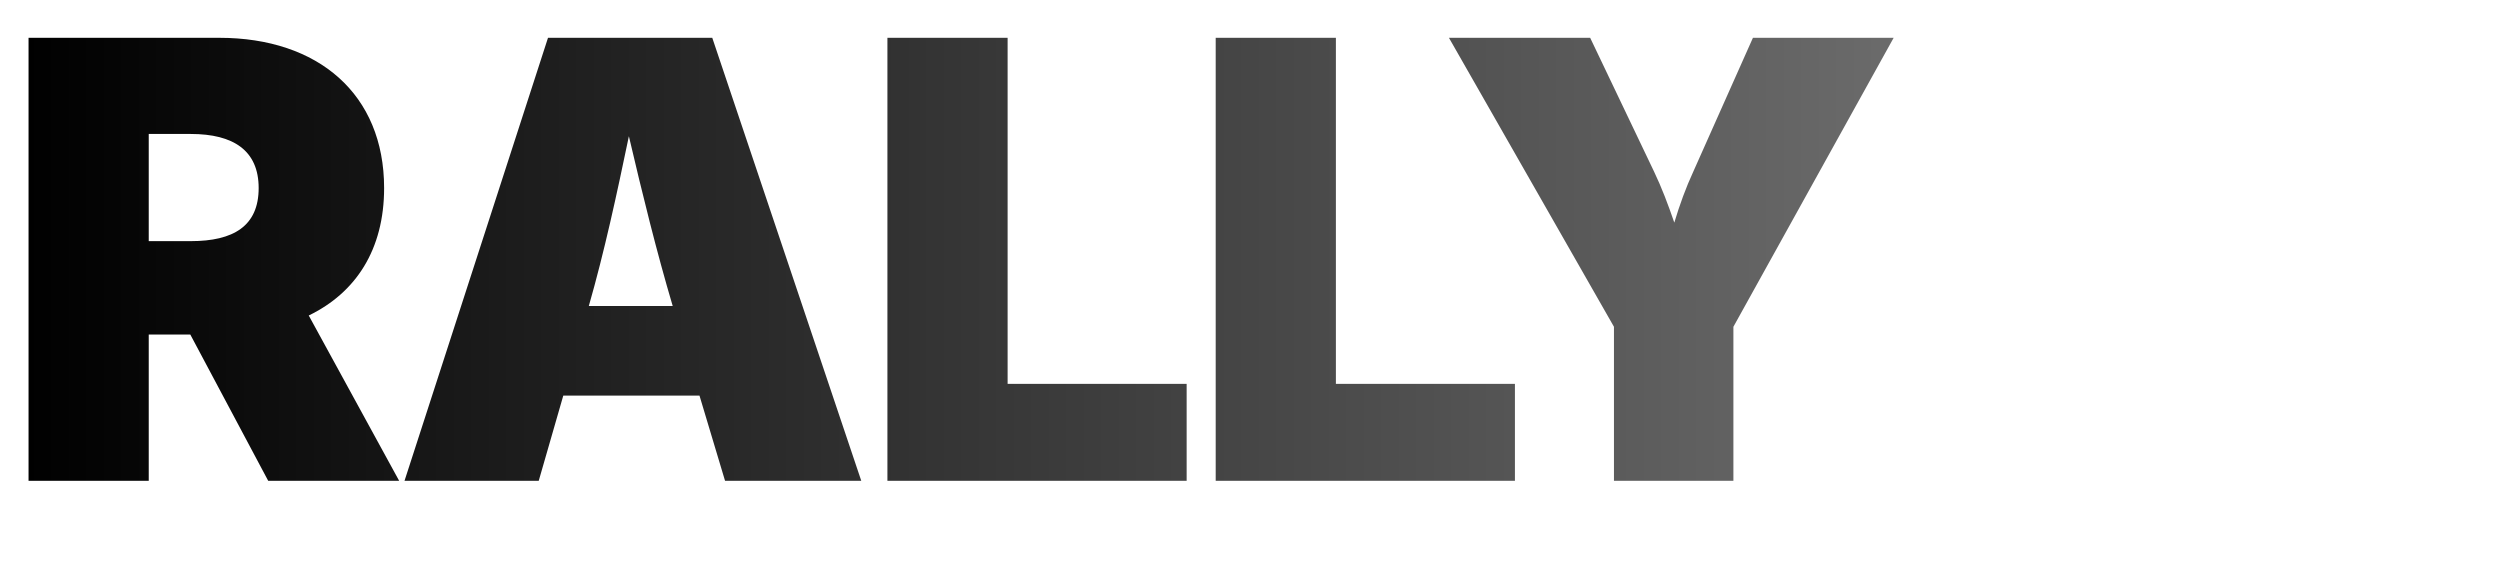
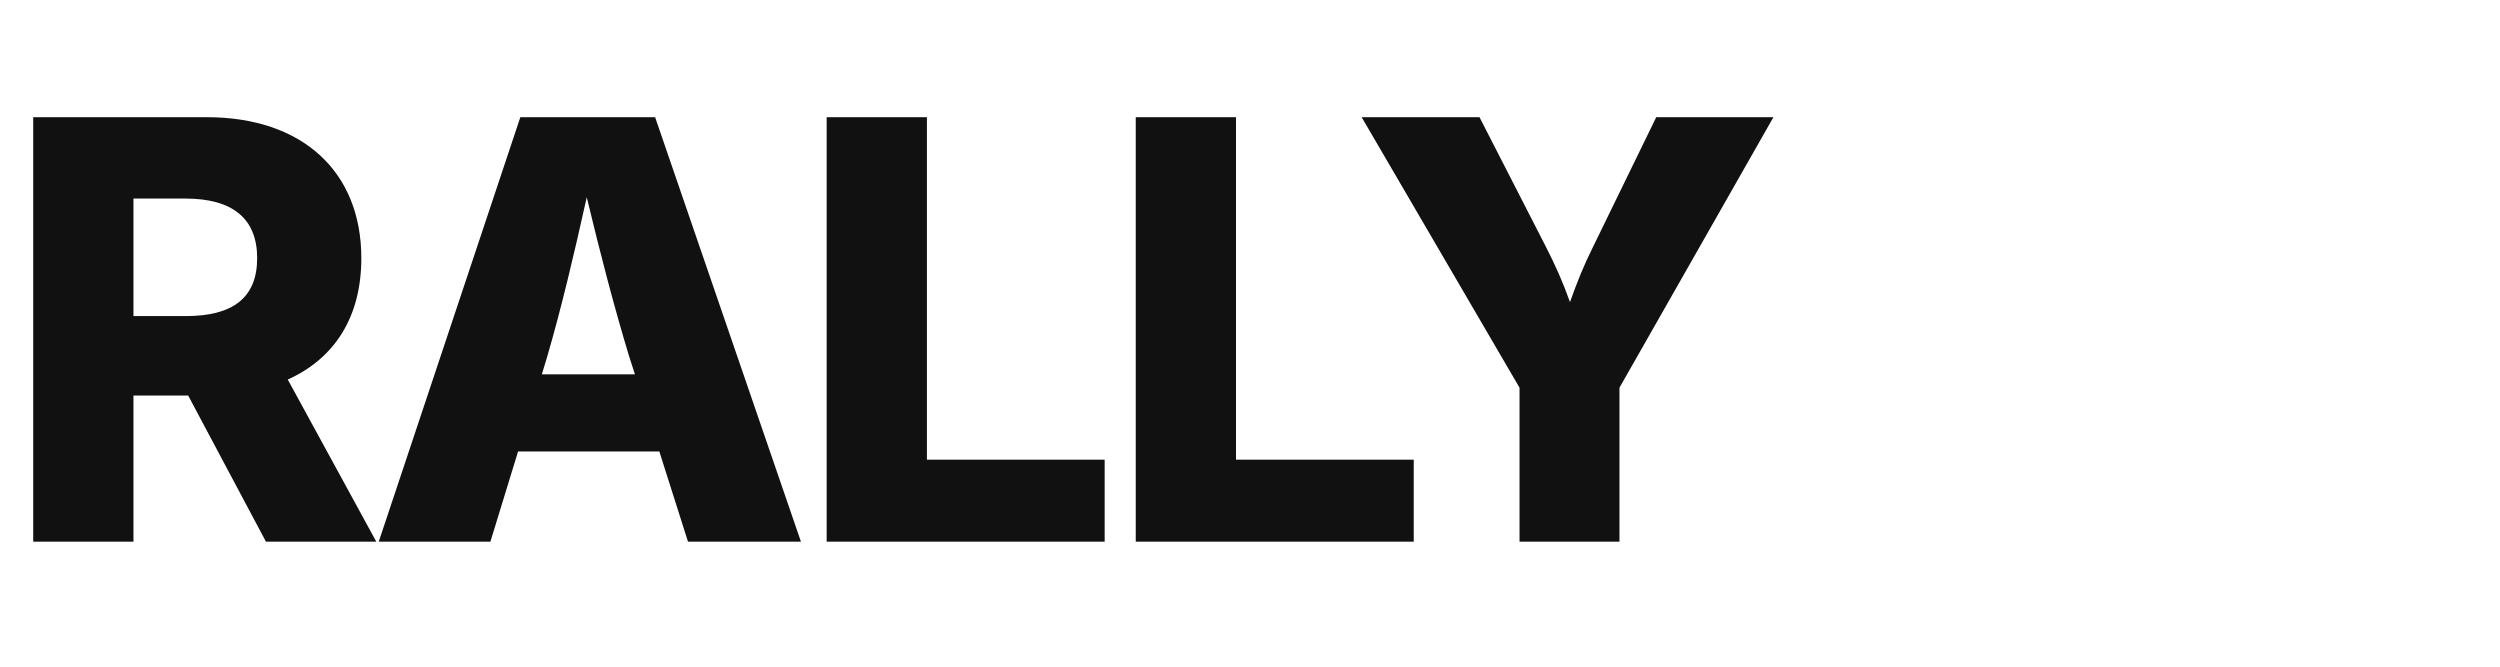
- <svg xmlns="http://www.w3.org/2000/svg" viewBox="0 0 156 36">
-   <defs>
-     <linearGradient id="g" x1="0" y1="0" x2="1" y2="0">
-       <stop offset="0%" stop-color="#000000" />
-       <stop offset="100%" stop-color="#6B6B6B" />
-     </linearGradient>
-   </defs>
-   <text x="0" y="30" font-family="'Inter','Helvetica Neue','Arial Black',sans-serif" font-size="38" font-weight="900" letter-spacing="-1" fill="url(#g)">RALLY</text>
+ <svg xmlns="http://www.w3.org/2000/svg" viewBox="0 0 120 32" fill="none">
+   <text x="0" y="26" font-family="Inter, system-ui, sans-serif" font-size="28" font-weight="800" letter-spacing="-1" fill="#111111">RALLY</text>
</svg>
